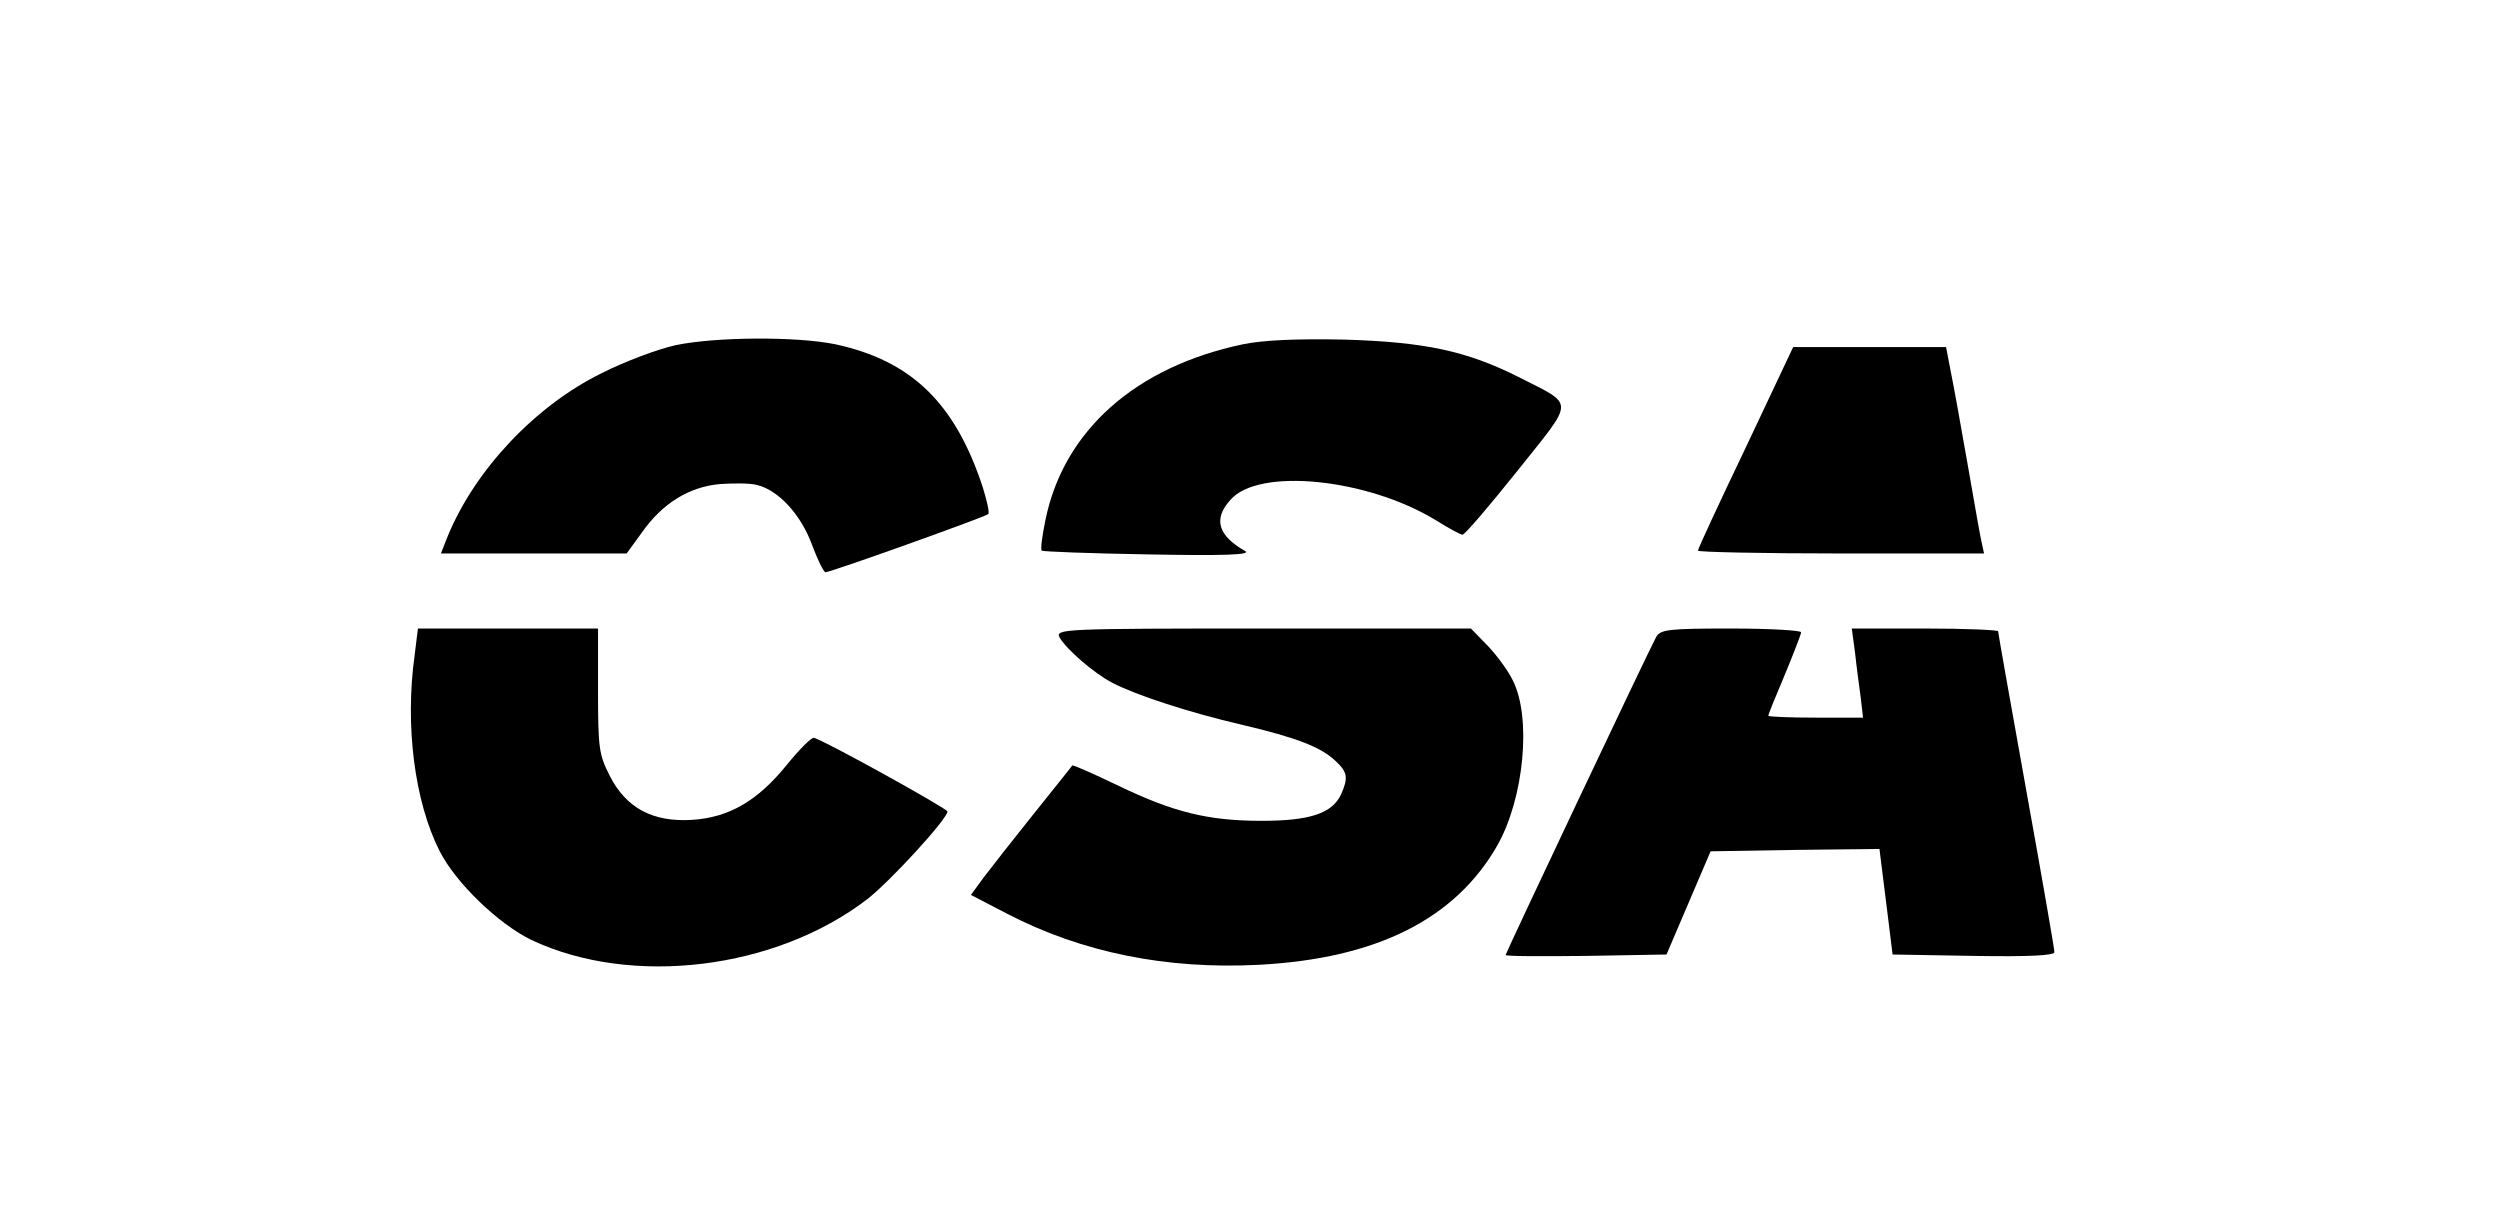
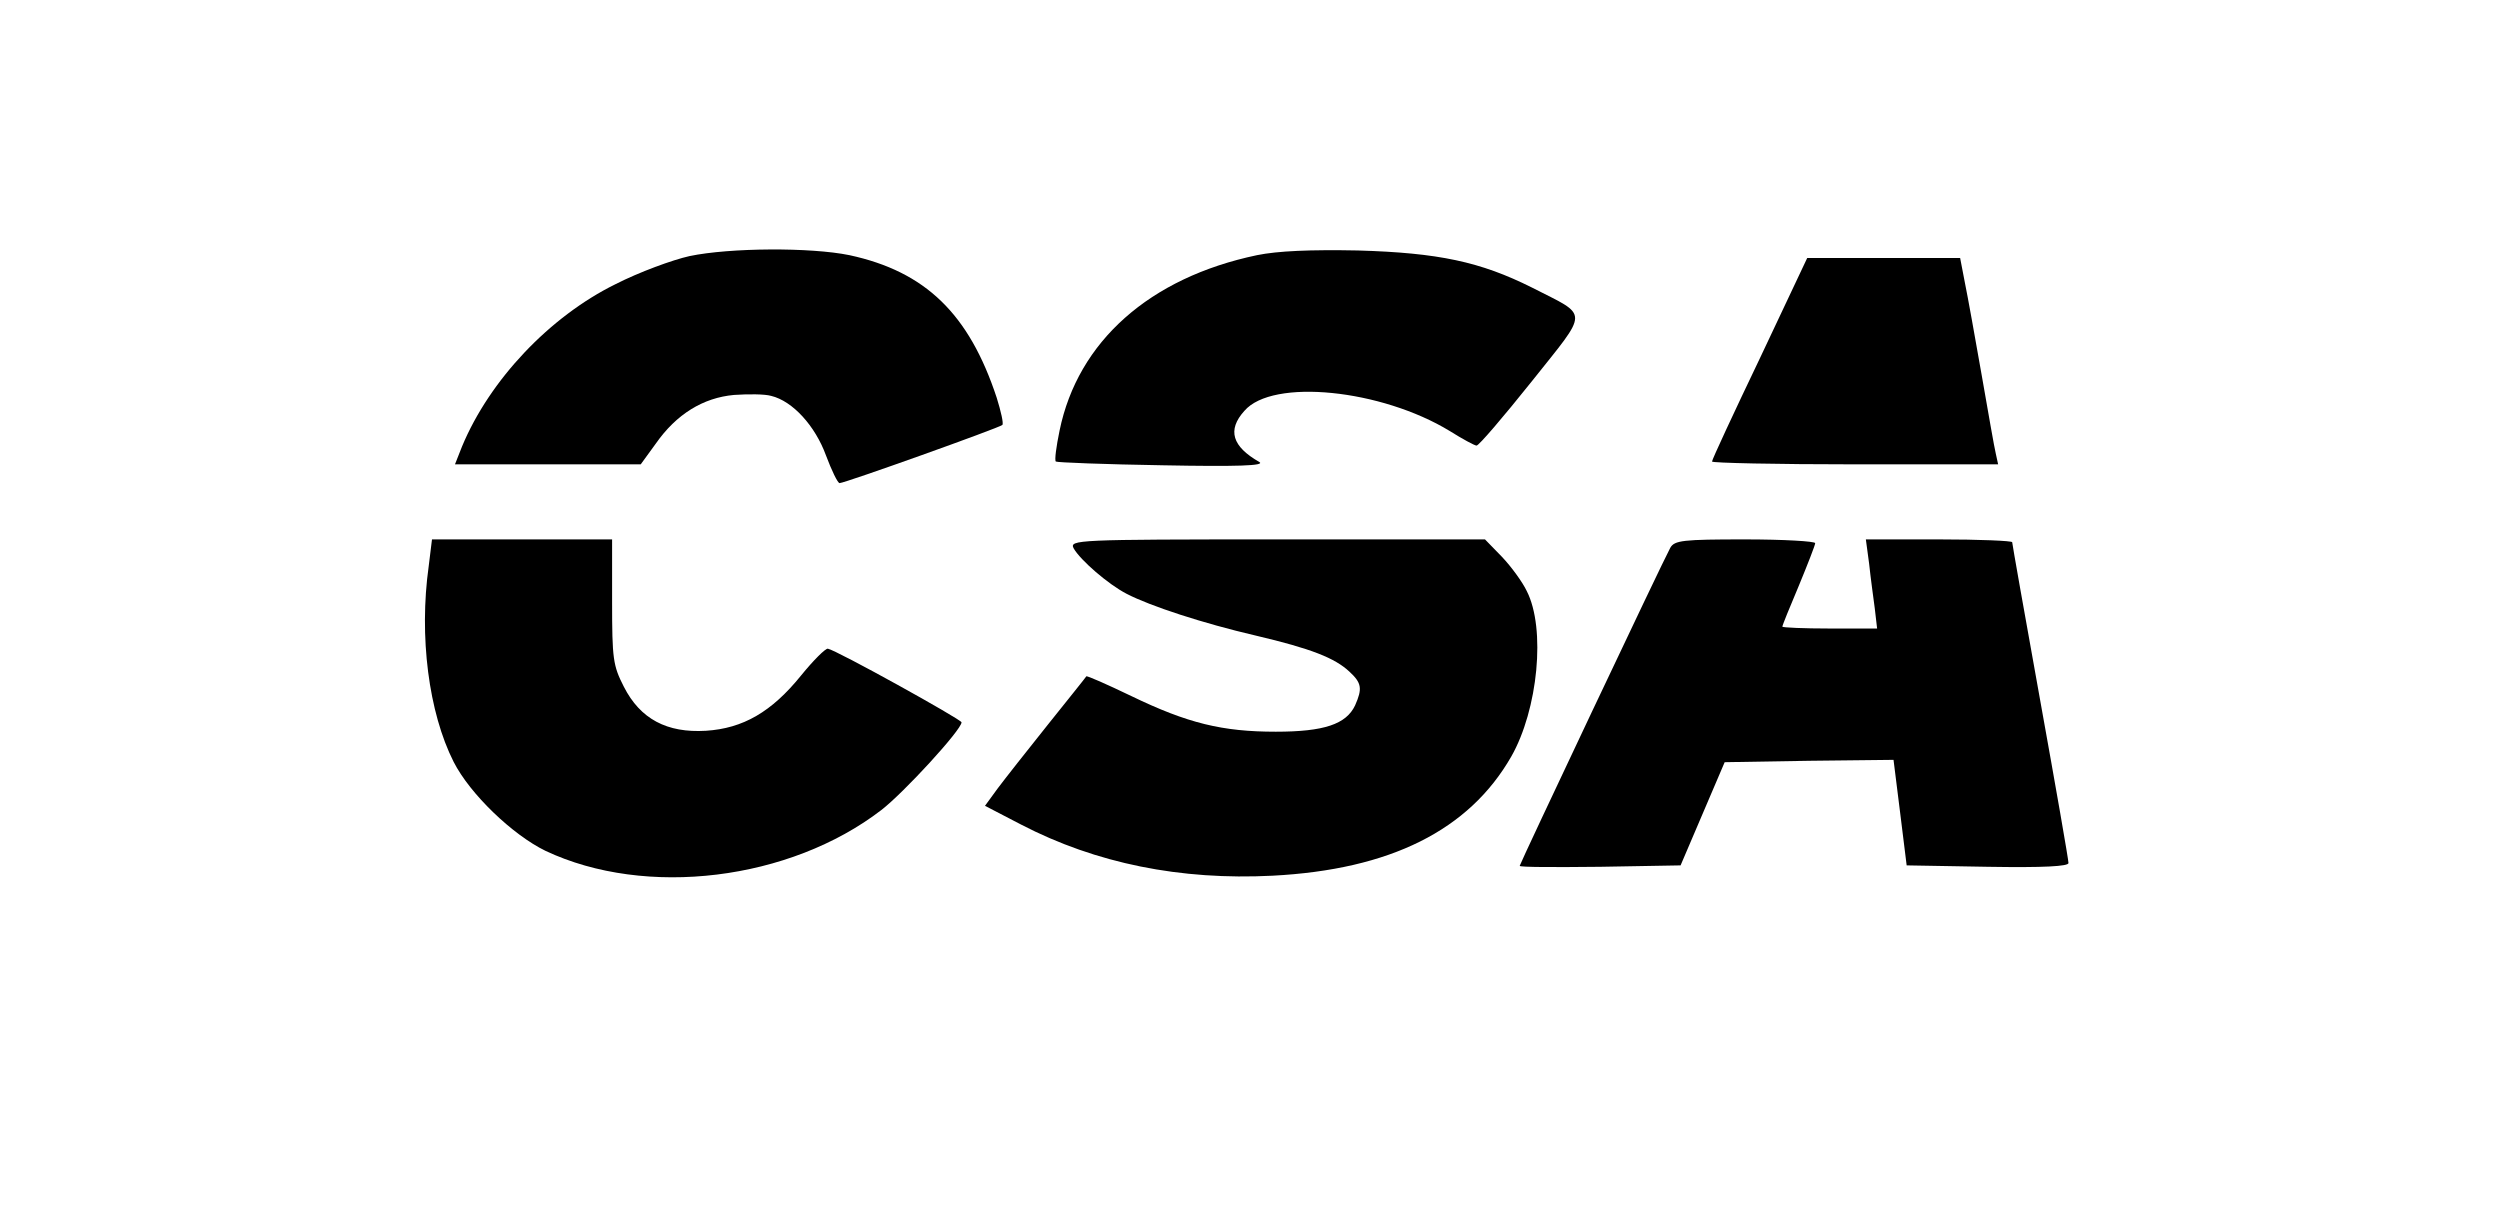
<svg xmlns="http://www.w3.org/2000/svg" version="1.0" width="533pt" height="260pt" viewBox="0 0 533 260" preserveAspectRatio="xMidYMid meet">
  <g transform="translate(0,260) scale(0.1,-0.1)" fill="#000000" stroke="none">
-     <path d="M1440 1864 c-36 -8 -107 -34 -158 -60 -140 -69 -268 -204 -327 -346 l-15 -38 198 0 198 0 32 44 c44 63 101 98 167 104 30 2 65 2 79 -2 46 -11 94 -64 117 -127 12 -32 25 -59 29 -59 11 0 341 118 347 124 3 3 -3 29 -12 58 -59 179 -152 269 -314 304 -83 17 -255 16 -341 -2z" />
-     <path d="M2650 1866 c-229 -48 -382 -184 -421 -374 -7 -34 -11 -63 -8 -66 2 -2 105 -6 228 -8 158 -3 219 -1 206 7 -58 33 -69 68 -32 109 60 70 292 46 438 -43 27 -17 53 -31 57 -31 5 0 57 61 117 136 124 156 124 138 1 201 -110 55 -199 74 -371 79 -101 2 -171 -1 -215 -10z" />
-     <path d="M3722 1646 c-56 -117 -102 -216 -102 -220 0 -3 137 -6 305 -6 l305 0 -5 23 c-3 12 -16 87 -30 167 -14 80 -30 169 -36 198 l-10 52 -163 0 -163 0 -101 -214z" />
-     <path d="M884 1203 c-21 -150 0 -312 53 -417 35 -69 126 -156 196 -190 214 -101 521 -63 716 87 48 37 171 171 171 187 0 6 -267 154 -285 157 -5 1 -31 -25 -57 -57 -63 -78 -124 -113 -203 -118 -83 -5 -140 25 -175 94 -23 45 -25 59 -25 181 l0 133 -192 0 -192 0 -7 -57z" />
-     <path d="M2259 1241 c14 -25 74 -77 113 -97 50 -26 163 -63 275 -89 119 -28 169 -48 200 -77 26 -24 28 -36 12 -72 -19 -40 -66 -56 -169 -56 -114 0 -188 18 -308 76 -52 25 -95 44 -96 42 -1 -2 -38 -48 -82 -103 -44 -55 -92 -116 -107 -136 l-27 -37 77 -40 c160 -83 340 -119 536 -109 251 13 419 97 509 254 57 100 74 273 33 353 -9 19 -33 52 -53 73 l-36 37 -443 0 c-430 0 -443 -1 -434 -19z" />
-     <path d="M3531 1242 c-17 -31 -321 -674 -321 -678 0 -3 77 -3 172 -2 l171 3 47 110 47 110 180 3 180 2 14 -112 14 -113 173 -3 c120 -2 172 1 172 8 0 7 -27 162 -60 345 -33 183 -60 336 -60 339 0 3 -70 6 -156 6 l-156 0 7 -52 c3 -29 9 -72 12 -95 l5 -43 -101 0 c-55 0 -101 2 -101 4 0 3 16 42 35 87 19 46 35 87 35 91 0 4 -67 8 -150 8 -132 0 -150 -2 -159 -18z" />
+     <path d="M1470 2054 c-36 -8 -107 -34 -158 -60 -140 -69 -268 -204 -327 -346 l-15 -38 198 0 198 0 32 44 c44 63 101 98 167 104 30 2 65 2 79 -2 46 -11 94 -64 117 -127 12 -32 25 -59 29 -59 11 0 341 118 347 124 3 3 -3 29 -12 58 -59 179 -152 269 -314 304 -83 17 -255 16 -341 -2z" />
+     <path d="M2680 2056 c-229 -48 -382 -184 -421 -374 -7 -34 -11 -63 -8 -66 2 -2 105 -6 228 -8 158 -3 219 -1 206 7 -58 33 -69 68 -32 109 60 70 292 46 438 -43 27 -17 53 -31 57 -31 5 0 57 61 117 136 124 156 124 138 1 201 -110 55 -199 74 -371 79 -101 2 -171 -1 -215 -10z" />
+     <path d="M3752 1836 c-56 -117 -102 -216 -102 -220 0 -3 137 -6 305 -6 l305 0 -5 23 c-3 12 -16 87 -30 167 -14 80 -30 169 -36 198 l-10 52 -163 0 -163 0 -101 -214z" />
+     <path d="M914 1393 c-21 -150 0 -312 53 -417 35 -69 126 -156 196 -190 214 -101 521 -63 716 87 48 37 171 171 171 187 0 6 -267 154 -285 157 -5 1 -31 -25 -57 -57 -63 -78 -124 -113 -203 -118 -83 -5 -140 25 -175 94 -23 45 -25 59 -25 181 l0 133 -192 0 -192 0 -7 -57z" />
+     <path d="M2289 1431 c14 -25 74 -77 113 -97 50 -26 163 -63 275 -89 119 -28 169 -48 200 -77 26 -24 28 -36 12 -72 -19 -40 -66 -56 -169 -56 -114 0 -188 18 -308 76 -52 25 -95 44 -96 42 -1 -2 -38 -48 -82 -103 -44 -55 -92 -116 -107 -136 l-27 -37 77 -40 c160 -83 340 -119 536 -109 251 13 419 97 509 254 57 100 74 273 33 353 -9 19 -33 52 -53 73 l-36 37 -443 0 c-430 0 -443 -1 -434 -19z" />
+     <path d="M3561 1432 c-17 -31 -321 -674 -321 -678 0 -3 77 -3 172 -2 l171 3 47 110 47 110 180 3 180 2 14 -112 14 -113 173 -3 c120 -2 172 1 172 8 0 7 -27 162 -60 345 -33 183 -60 336 -60 339 0 3 -70 6 -156 6 l-156 0 7 -52 c3 -29 9 -72 12 -95 l5 -43 -101 0 c-55 0 -101 2 -101 4 0 3 16 42 35 87 19 46 35 87 35 91 0 4 -67 8 -150 8 -132 0 -150 -2 -159 -18z" />
  </g>
</svg>
